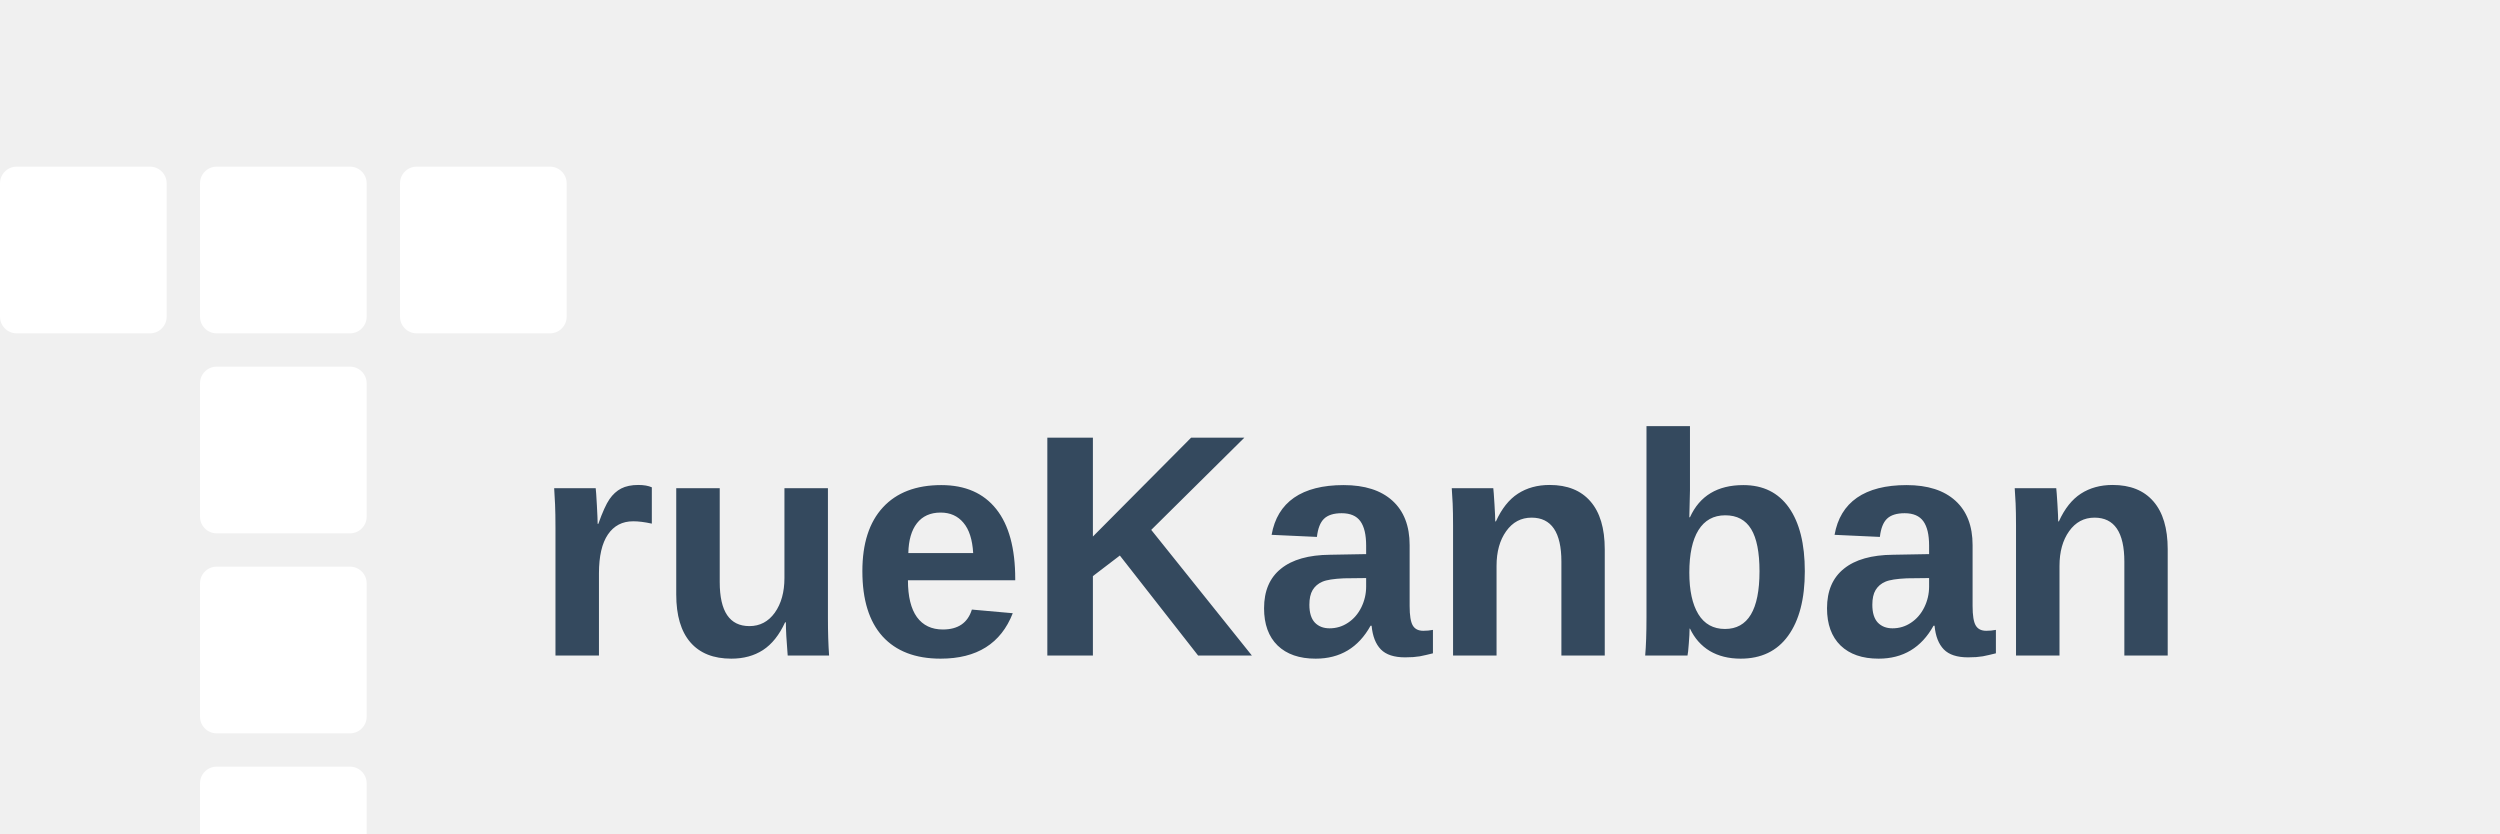
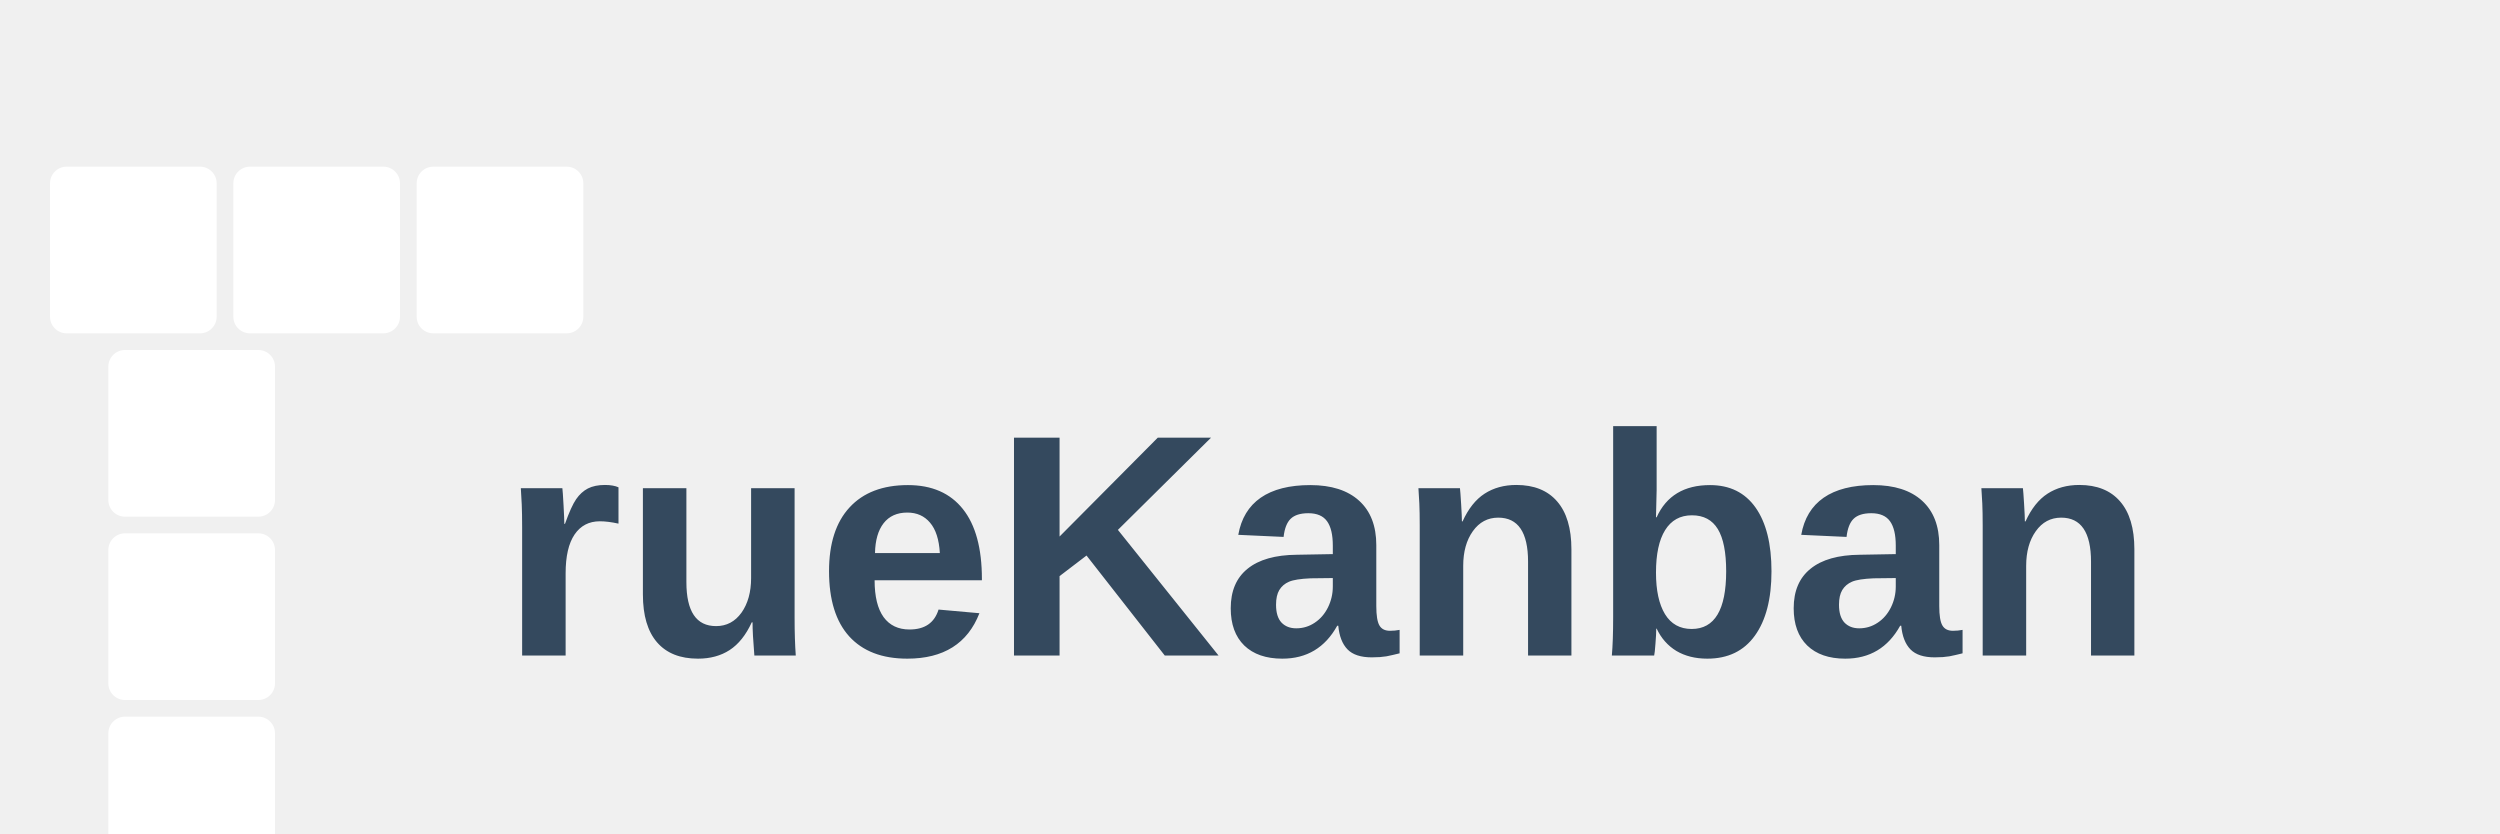
<svg xmlns="http://www.w3.org/2000/svg" baseProfile="tiny" height="100px" version="1.2" width="300px">
  <defs />
-   <rect fill="#FFFFFF" height="20" rx="2" ry="2" width="20" x="0" y="20" />
-   <rect fill="#FFFFFF" height="20" rx="2" ry="2" width="20" x="24" y="20" />
-   <rect fill="#FFFFFF" height="20" rx="2" ry="2" width="20" x="48" y="20" />
-   <rect fill="#FFFFFF" height="20" rx="2" ry="2" width="20" x="24" y="44" />
-   <rect fill="#FFFFFF" height="20" rx="2" ry="2" width="20" x="24" y="68" />
-   <rect fill="#FFFFFF" height="20" rx="2" ry="2" width="20" x="24" y="92" />
-   <text fill="#34495E" font-family="Arial" font-size="38px" font-weight="bold" x="64" y="78.667">rueKanban</text>
+   <rect fill="#FFFFFF" height="20" rx="2" ry="2" width="20" x="6" y="20" />
+   <rect fill="#FFFFFF" height="20" rx="2" ry="2" width="20" x="28" y="20" />
+   <rect fill="#FFFFFF" height="20" rx="2" ry="2" width="20" x="50" y="20" />
+   <rect fill="#FFFFFF" height="20" rx="2" ry="2" width="20" x="13" y="42" />
+   <rect fill="#FFFFFF" height="20" rx="2" ry="2" width="20" x="13" y="64" />
+   <rect fill="#FFFFFF" height="20" rx="2" ry="2" width="20" x="13" y="86" />
+   <text fill="#34495E" font-family="Arial" font-size="38px" font-weight="bold" x="60" y="78.667">rueKanban</text>
</svg>
